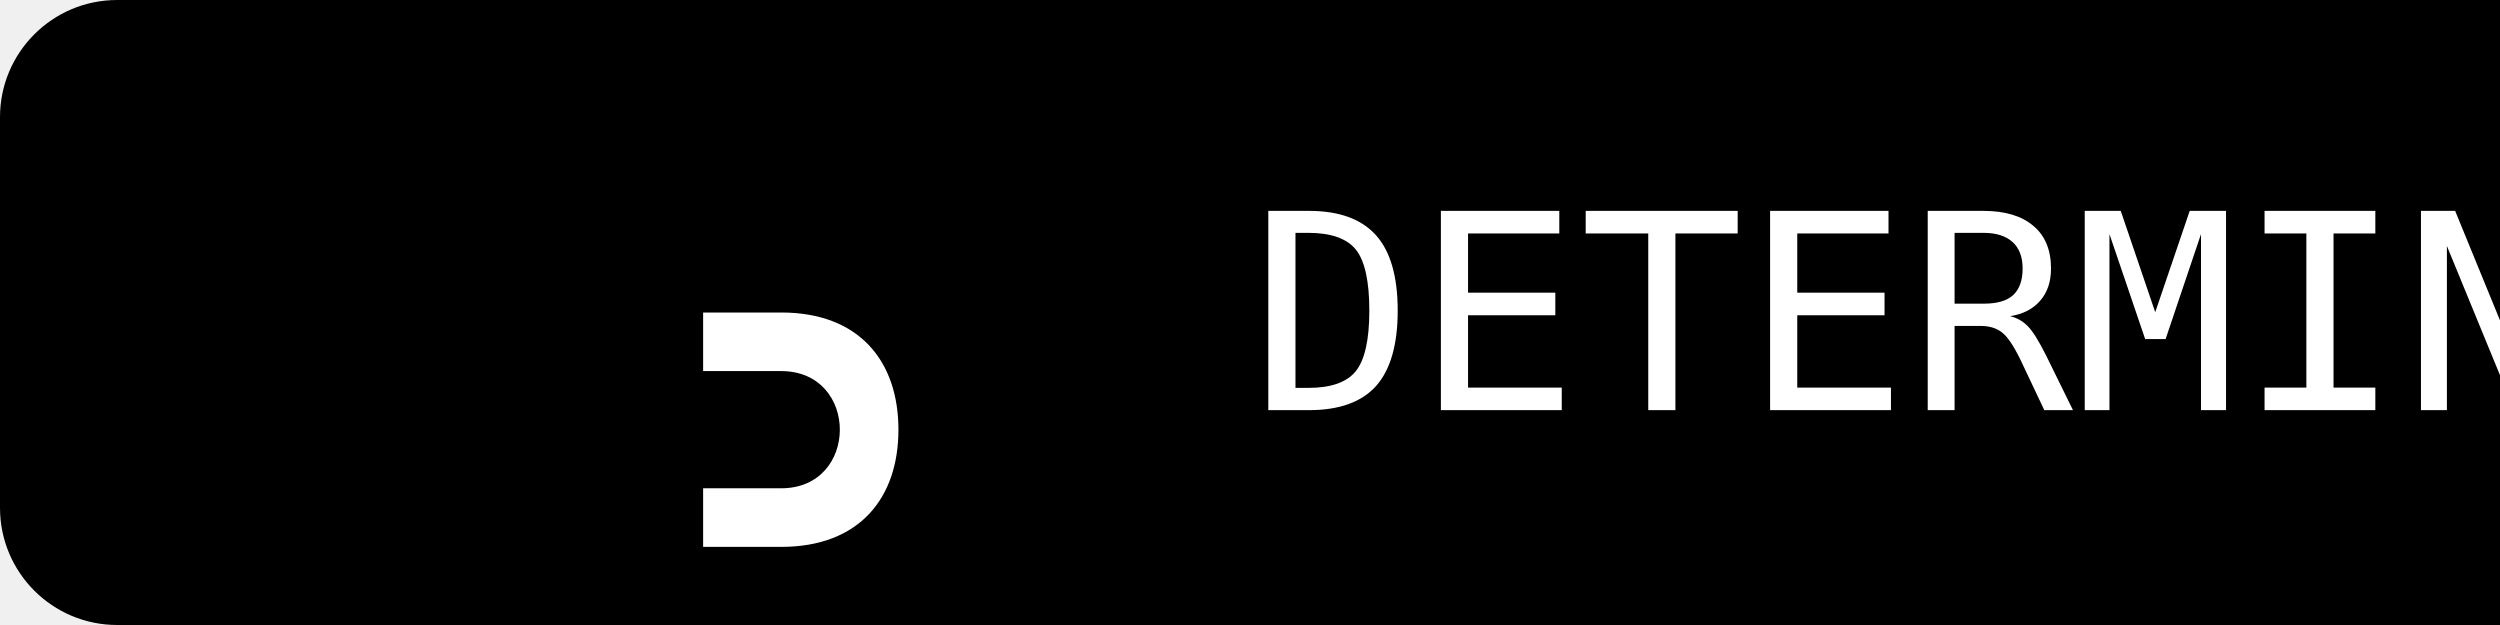
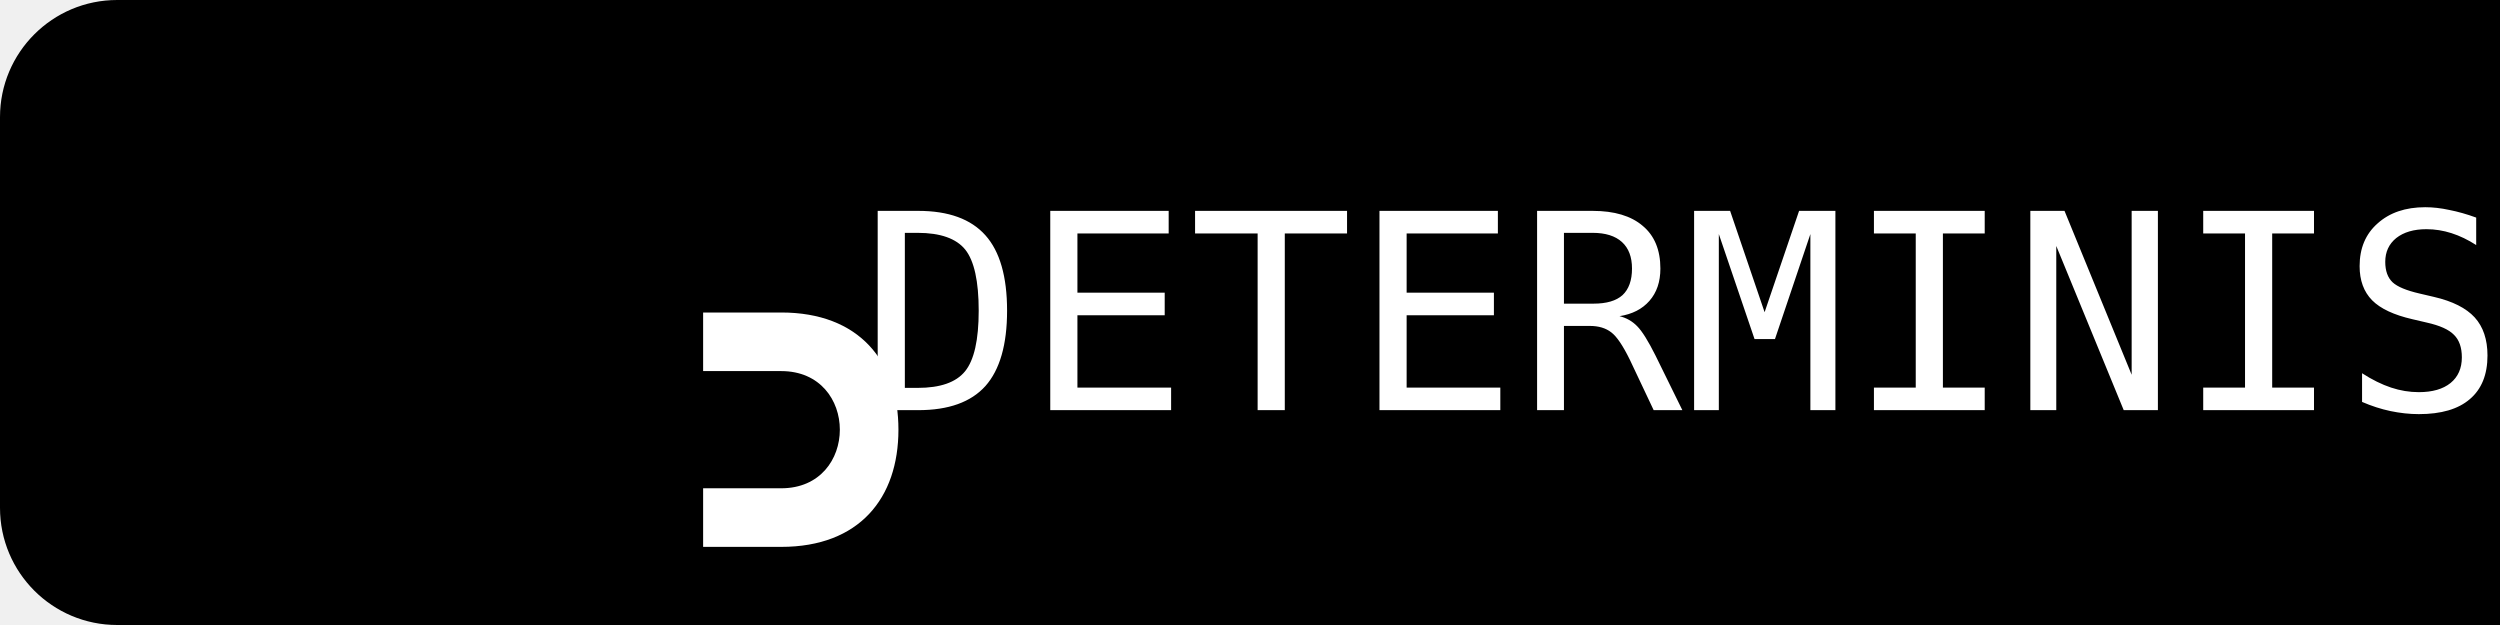
<svg xmlns="http://www.w3.org/2000/svg" width="128" height="32" role="img" aria-label="Deterministic Repo mono">
  <rect width="176" height="32" rx="6" fill="#000000" />
  <g fill="#ffffff" font-family="monospace, monospace">
    <path d="M40 16c4 0 6 2.5 6 6s-2 6-6 6h-4v-3h4c2 0 3-1.5 3-3s-1-3-3-3h-4v-3h4z" fill="#ffffff" />
-     <text x="64" y="21" font-size="14">DETERMINISTIC REPO</text>
+     <text x="44" y="21" font-size="14">DETERMINISTIC REPO</text>
  </g>
</svg>
